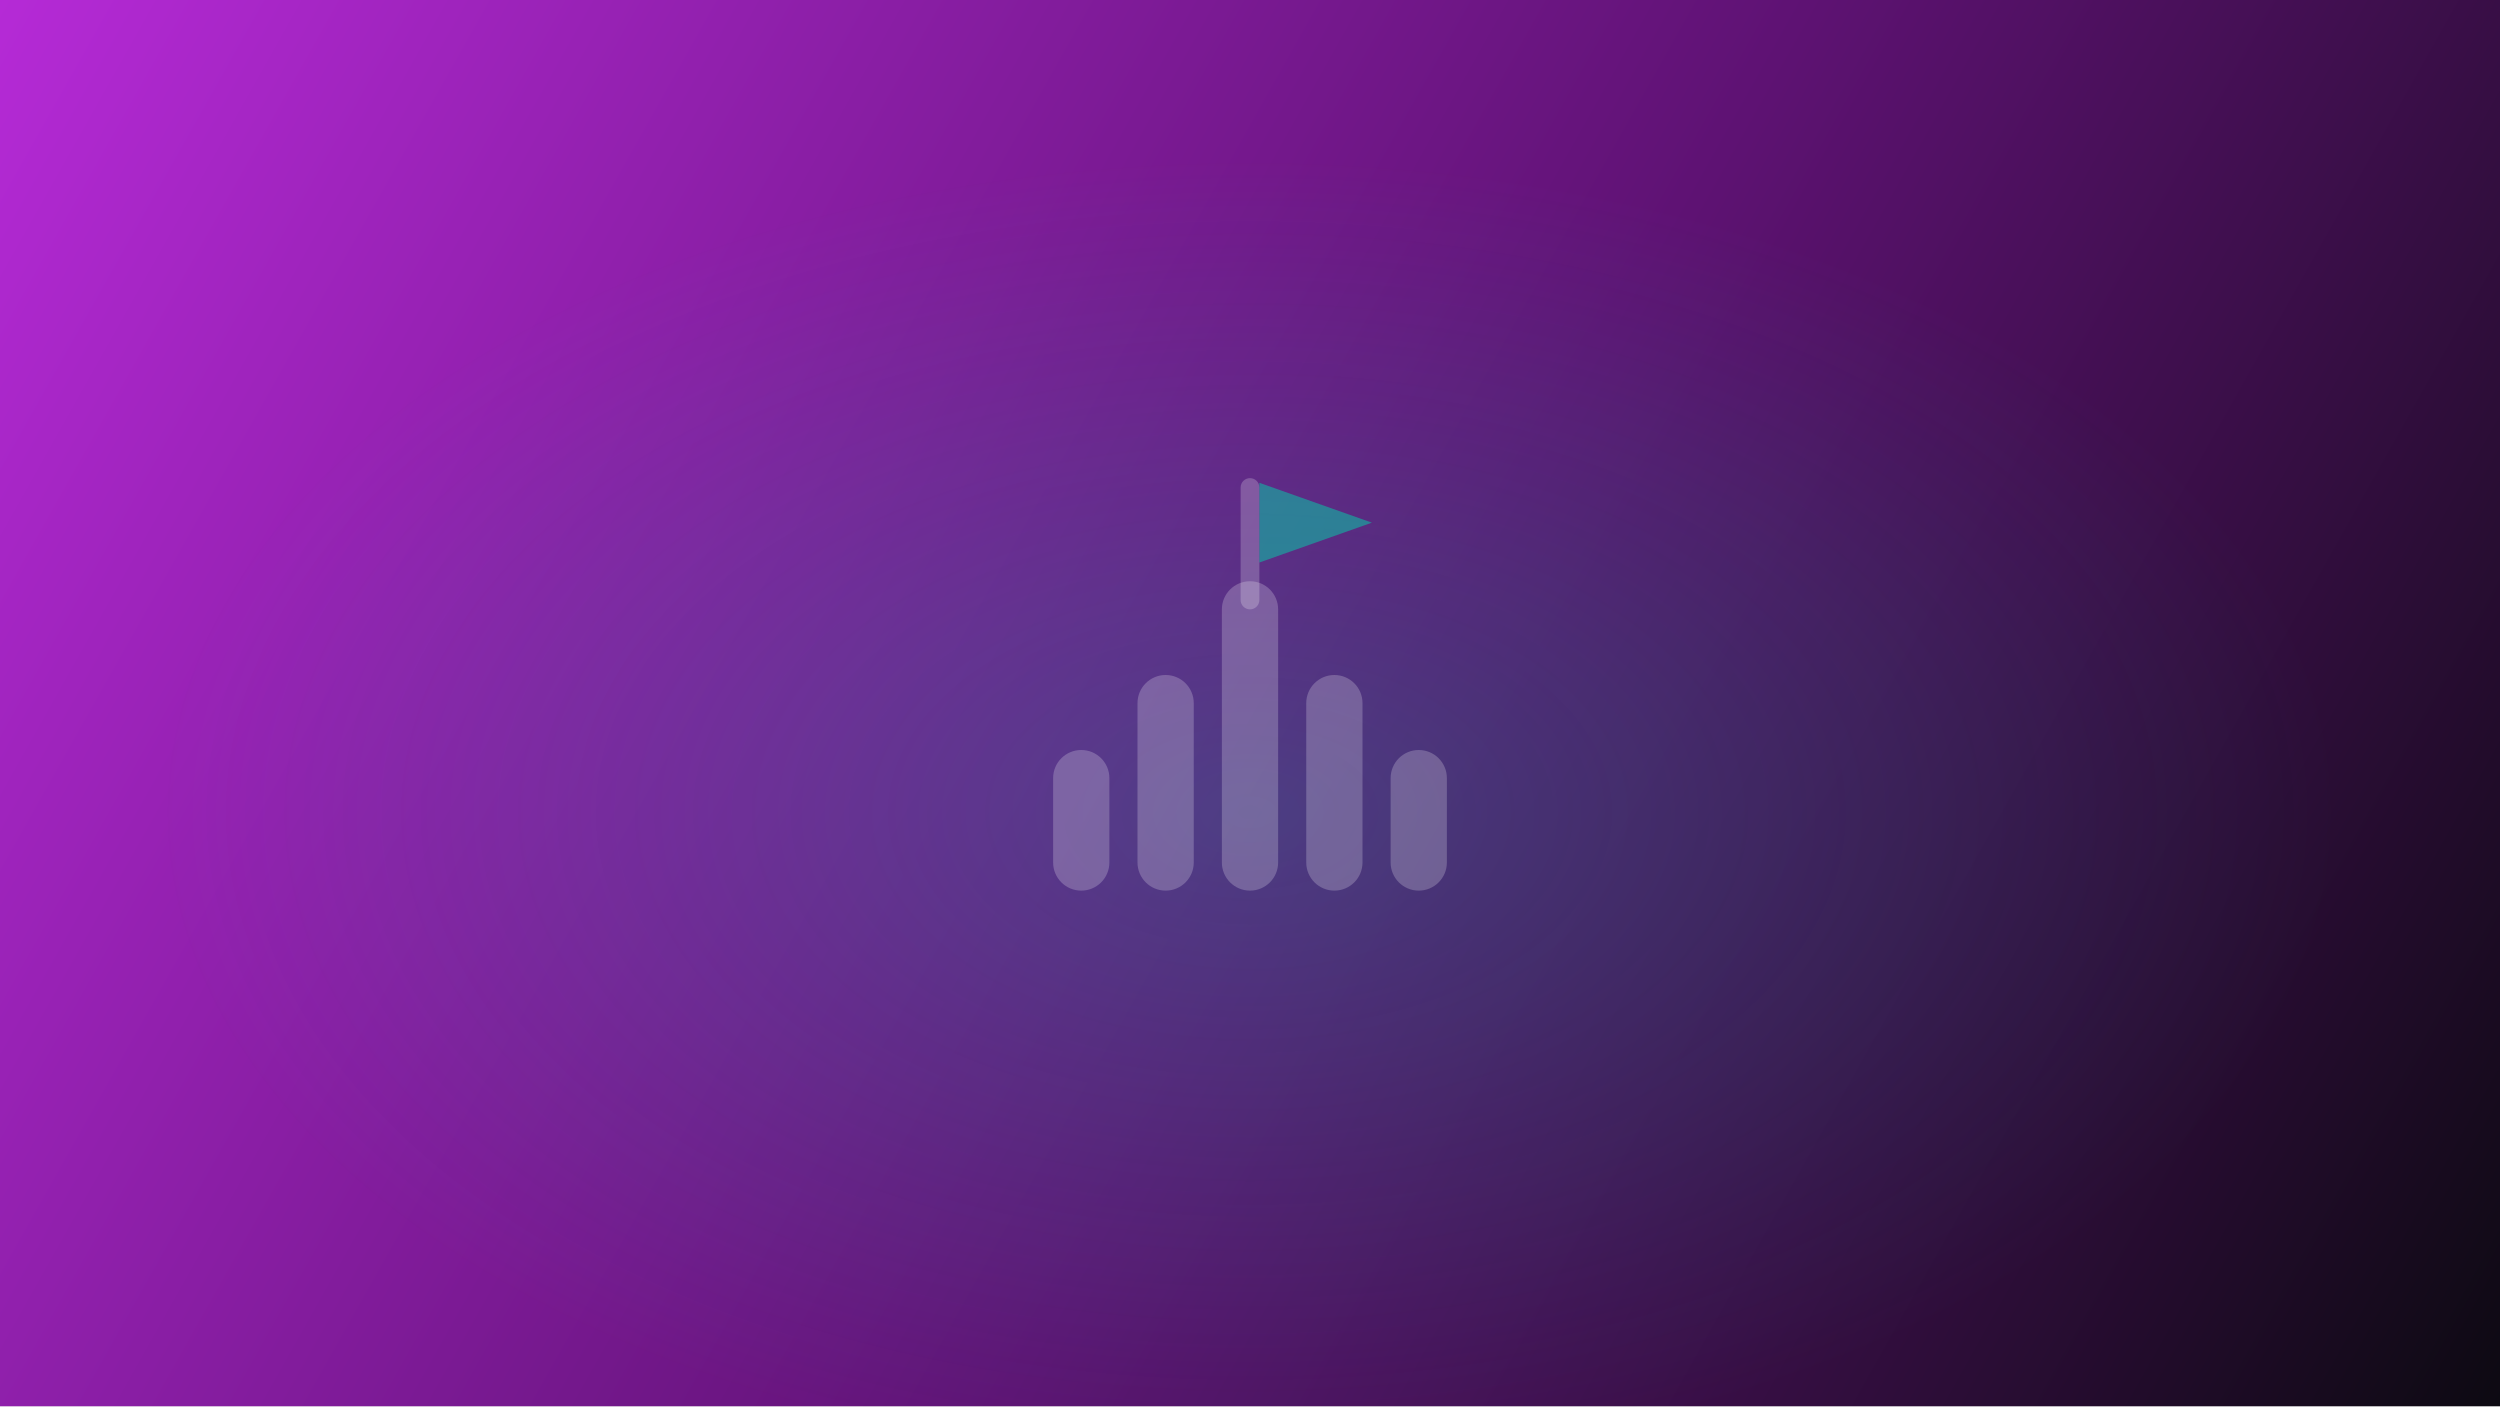
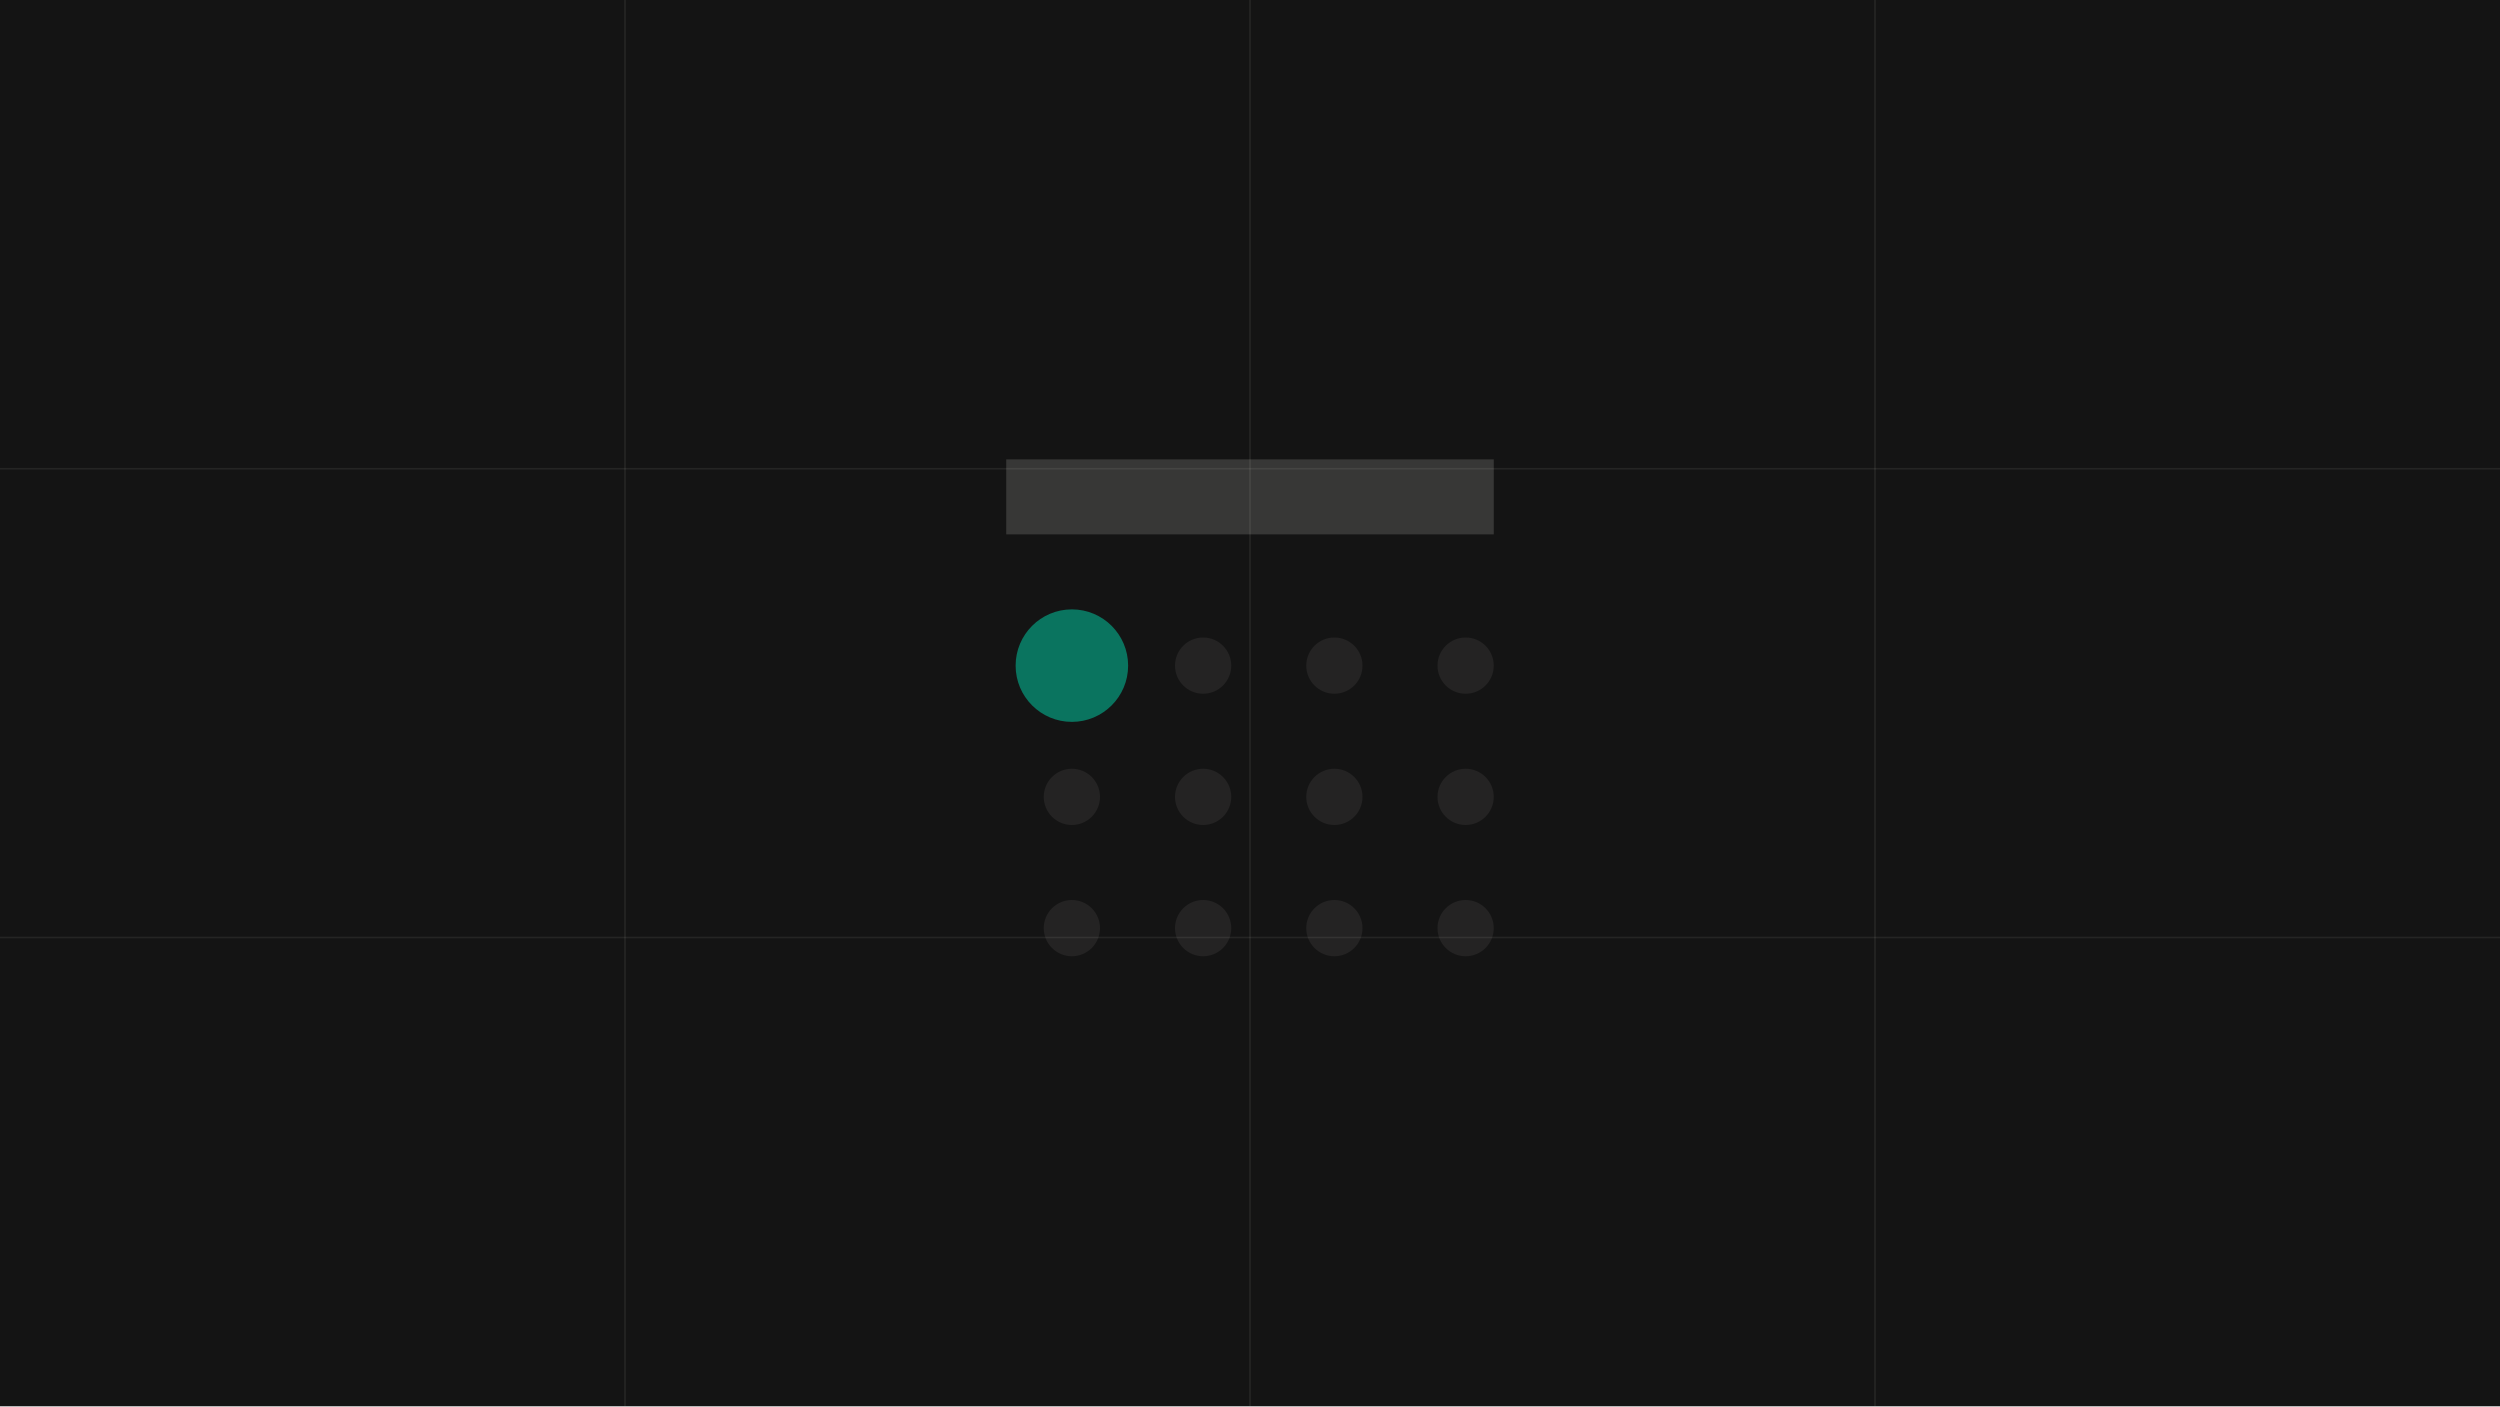
<svg xmlns="http://www.w3.org/2000/svg" width="1600" height="900" viewBox="0 0 1600 900" fill="none">
-   <defs>
-     <linearGradient id="bg" x1="0" y1="0" x2="1600" y2="900" gradientUnits="userSpaceOnUse">
-       <stop stop-color="#b52ad6" />
-       <stop offset="0.55" stop-color="#5e1273" />
-       <stop offset="1" stop-color="#0d0a12" />
-     </linearGradient>
-     <radialGradient id="glow" cx="0" cy="0" r="1" gradientUnits="userSpaceOnUse" gradientTransform="translate(800 520) scale(700 420)">
-       <stop stop-color="#00d4aa" stop-opacity="0.22" />
-       <stop offset="1" stop-color="#00d4aa" stop-opacity="0" />
-     </radialGradient>
-   </defs>
-   <rect width="1600" height="900" fill="url(#bg)" />
-   <rect width="1600" height="900" fill="url(#glow)" />
+   <rect width="1600" height="900" fill="#141414" />
+   <g stroke="#f2f0eb" stroke-opacity="0.08">
+     <line x1="400" y1="0" x2="400" y2="900" />
+     <line x1="800" y1="0" x2="800" y2="900" />
+     <line x1="1200" y1="0" x2="1200" y2="900" />
+     <line x1="0" y1="300" x2="1600" y2="300" />
+     <line x1="0" y1="600" x2="1600" y2="600" />
+   </g>
  <g transform="translate(608 258) scale(6)">
-     <g fill="#FFFFFF" fill-opacity="0.22">
-       <rect x="11" y="37" width="6" height="15" rx="3" />
-       <rect x="20" y="29" width="6" height="23" rx="3" />
-       <rect x="29" y="19" width="6" height="33" rx="3" />
-       <rect x="38" y="29" width="6" height="23" rx="3" />
-       <rect x="47" y="37" width="6" height="15" rx="3" />
-       <rect x="31" y="8" width="2" height="14" rx="1" />
+     <rect x="6" y="6" width="52" height="8" fill="#f2f0eb" fill-opacity="0.16" />
+     <g fill="#f2f0eb" fill-opacity="0.07">
+       <circle cx="27" cy="28" r="3" />
+       <circle cx="41" cy="28" r="3" />
+       <circle cx="55" cy="28" r="3" />
+       <circle cx="13" cy="42" r="3" />
+       <circle cx="27" cy="42" r="3" />
+       <circle cx="41" cy="42" r="3" />
+       <circle cx="55" cy="42" r="3" />
+       <circle cx="13" cy="56" r="3" />
+       <circle cx="27" cy="56" r="3" />
+       <circle cx="41" cy="56" r="3" />
+       <circle cx="55" cy="56" r="3" />
    </g>
-     <path d="M33 8.5 L45 12.75 L33 17 Z" fill="#00d4aa" fill-opacity="0.5" />
+     <circle cx="13" cy="28" r="6" fill="#00d4aa" fill-opacity="0.5" />
  </g>
</svg>
